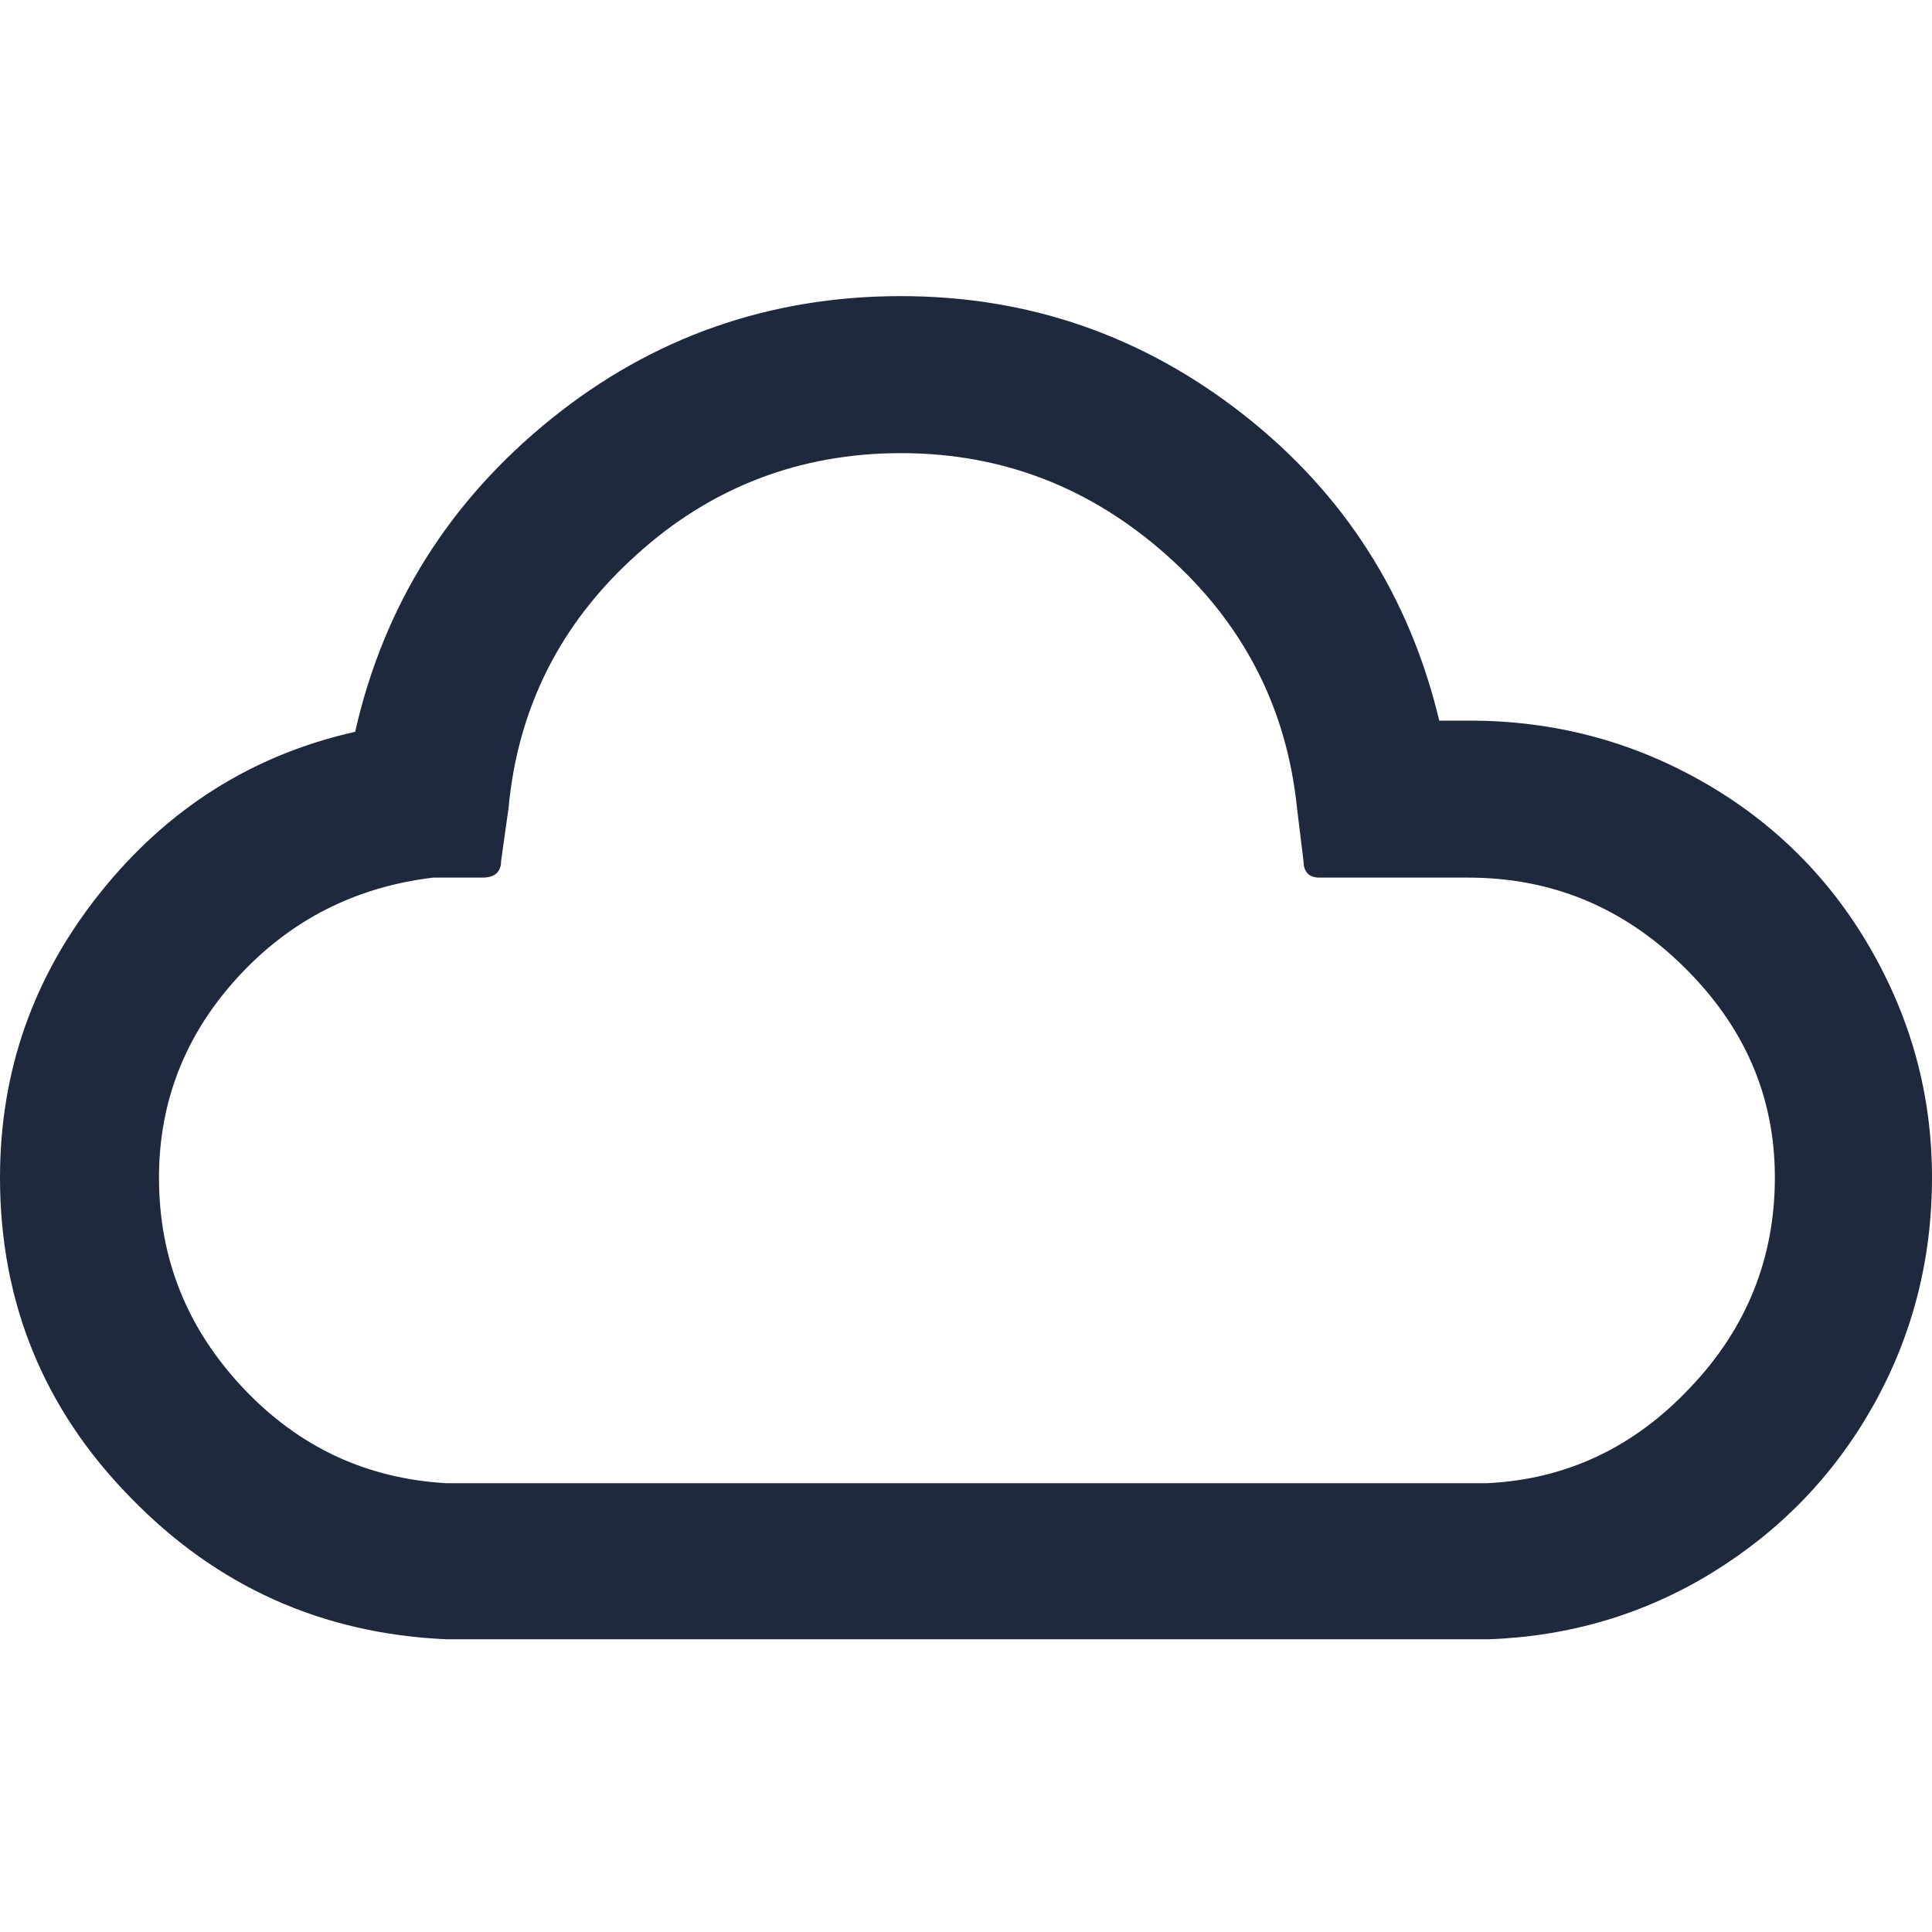
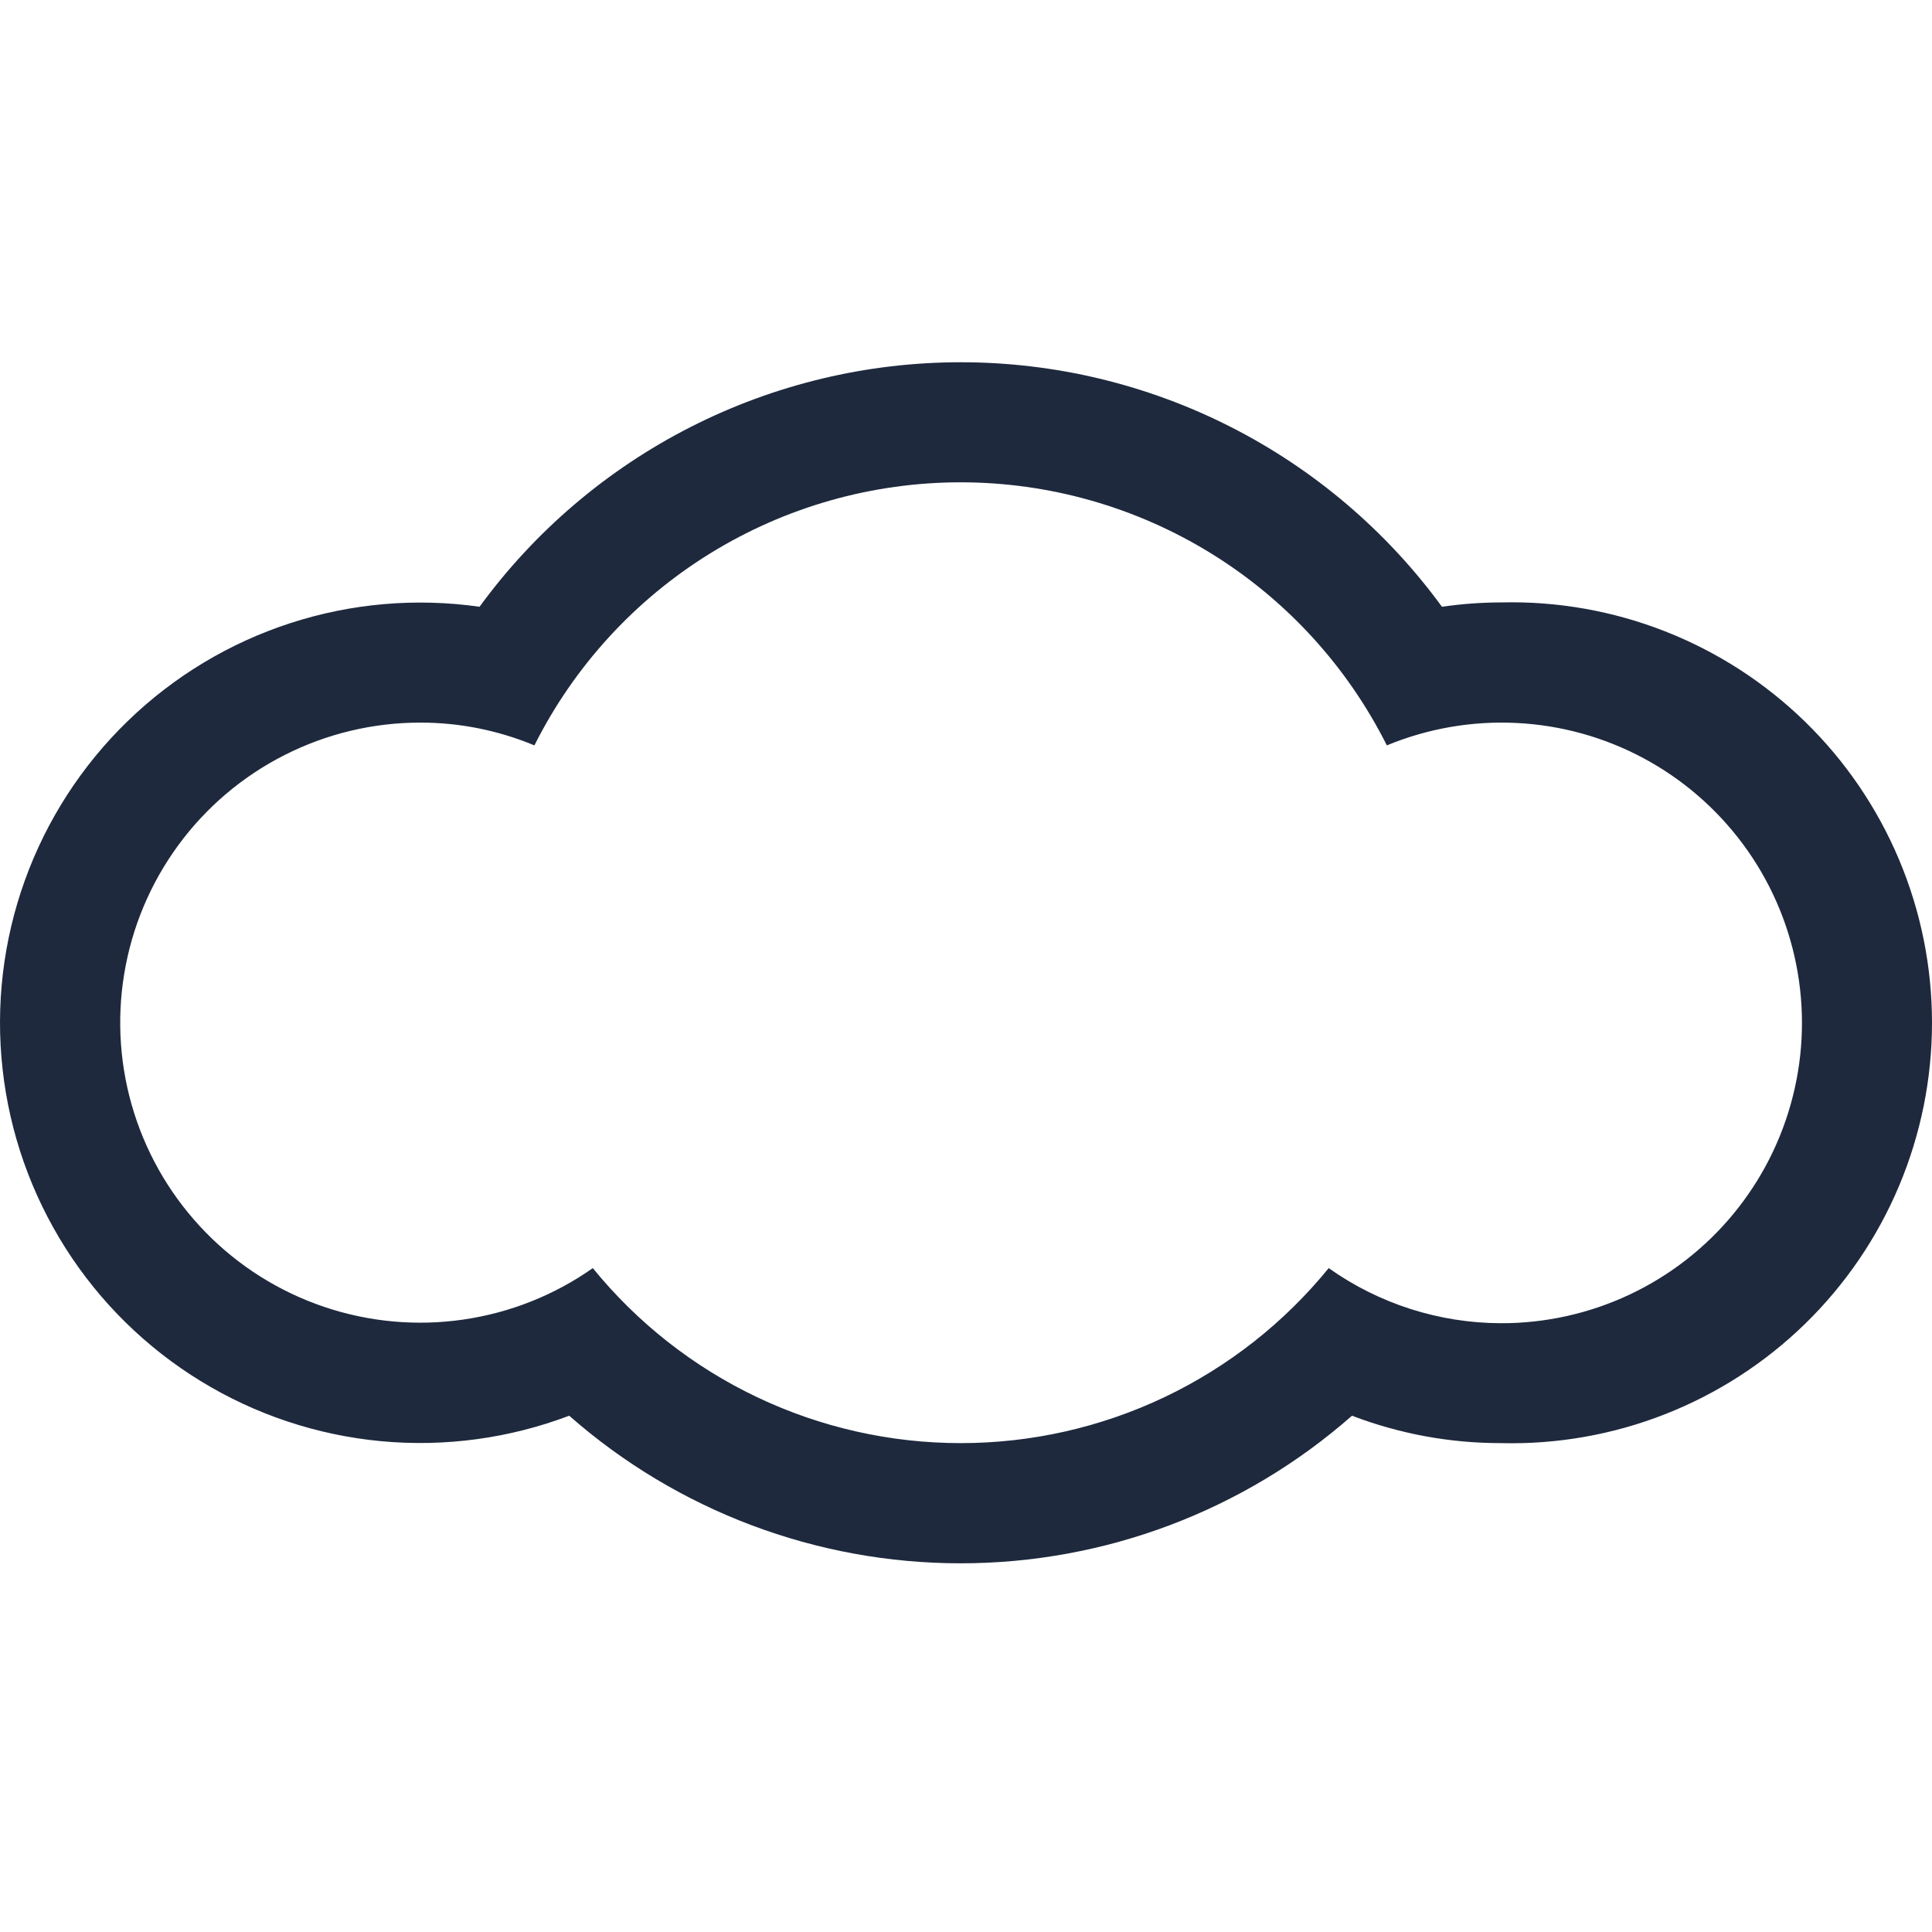
<svg xmlns="http://www.w3.org/2000/svg" width="48" height="48" viewBox="0 0 48 48" fill="none">
-   <path d="M0 29.258C0 26.604 0.832 24.25 2.495 22.173C4.158 20.096 6.26 18.758 8.824 18.181C9.54 15.019 11.18 12.434 13.698 10.404C16.216 8.373 19.126 7.357 22.383 7.357C25.571 7.357 28.412 8.35 30.907 10.311C33.401 12.273 35.018 14.811 35.758 17.904H36.52C38.599 17.904 40.516 18.412 42.271 19.404C44.027 20.396 45.436 21.781 46.452 23.535C47.469 25.289 48 27.181 48 29.258C48 31.289 47.515 33.181 46.545 34.912C45.575 36.643 44.235 38.027 42.549 39.066C40.862 40.104 38.991 40.658 36.982 40.727H11.088C7.992 40.589 5.382 39.412 3.234 37.197C1.086 35.004 0 32.35 0 29.258ZM3.95 29.258C3.95 31.266 4.643 32.996 6.029 34.473C7.415 35.95 9.101 36.735 11.088 36.85H36.935C38.922 36.758 40.608 35.95 41.994 34.473C43.403 32.996 44.096 31.242 44.096 29.258C44.096 27.227 43.334 25.496 41.833 24.019C40.331 22.542 38.553 21.804 36.474 21.804H32.778C32.524 21.804 32.385 21.665 32.385 21.389L32.223 20.073C31.969 17.581 30.884 15.481 28.989 13.796C27.095 12.111 24.901 11.258 22.383 11.258C19.865 11.258 17.648 12.111 15.8 13.796C13.929 15.481 12.866 17.581 12.635 20.073L12.45 21.389C12.45 21.665 12.289 21.804 11.989 21.804H10.764C8.824 22.035 7.207 22.865 5.913 24.273C4.62 25.681 3.95 27.343 3.95 29.258Z" fill="#1E293D" />
+   <path fill-rule="evenodd" clip-rule="evenodd" d="M37.295 14.967C36.803 14.968 36.312 15.004 35.825 15.075C34.451 13.193 32.652 11.662 30.575 10.606C28.497 9.55 26.2 9 23.87 9C21.539 9 19.242 9.55 17.164 10.606C15.087 11.662 13.288 13.193 11.914 15.075C10.337 14.85 8.73 14.989 7.215 15.481C5.7 15.973 4.318 16.805 3.174 17.914C2.03 19.023 1.155 20.378 0.616 21.877C0.077 23.376 -0.112 24.978 0.064 26.561C0.239 28.145 0.775 29.666 1.629 31.011C2.483 32.355 3.634 33.486 4.993 34.317C6.351 35.148 7.882 35.657 9.468 35.806C11.054 35.954 12.653 35.737 14.142 35.173C16.83 37.537 20.287 38.84 23.866 38.84C27.446 38.84 30.903 37.537 33.59 35.173C34.773 35.625 36.029 35.856 37.295 35.854C38.689 35.888 40.075 35.644 41.372 35.134C42.669 34.625 43.851 33.861 44.849 32.888C45.846 31.915 46.639 30.752 47.18 29.468C47.721 28.183 48 26.804 48 25.41C48 24.017 47.721 22.637 47.18 21.353C46.639 20.069 45.846 18.906 44.849 17.933C43.851 16.96 42.669 16.196 41.372 15.687C40.075 15.177 38.689 14.933 37.295 14.967ZM37.295 32.875C35.76 32.872 34.264 32.394 33.011 31.506C31.906 32.864 30.512 33.96 28.931 34.712C27.35 35.464 25.621 35.854 23.87 35.854C22.119 35.854 20.389 35.464 18.808 34.712C17.227 33.96 15.833 32.864 14.728 31.506C13.77 32.18 12.666 32.618 11.506 32.785C10.347 32.953 9.164 32.844 8.054 32.469C6.944 32.094 5.938 31.463 5.118 30.626C4.298 29.789 3.686 28.771 3.333 27.654C2.98 26.537 2.895 25.352 3.086 24.196C3.276 23.04 3.736 21.945 4.429 21C5.121 20.055 6.027 19.287 7.072 18.758C8.117 18.228 9.272 17.952 10.444 17.953C11.416 17.952 12.379 18.145 13.277 18.519C14.262 16.555 15.774 14.903 17.644 13.749C19.514 12.595 21.669 11.983 23.866 11.983C26.064 11.983 28.218 12.595 30.089 13.749C31.959 14.903 33.471 16.555 34.456 18.519C35.476 18.097 36.577 17.907 37.679 17.962C38.781 18.017 39.858 18.315 40.83 18.836C41.803 19.357 42.648 20.088 43.305 20.975C43.962 21.862 44.413 22.883 44.627 23.966C44.842 25.049 44.813 26.165 44.543 27.235C44.274 28.306 43.77 29.303 43.069 30.155C42.368 31.007 41.486 31.693 40.488 32.163C39.489 32.633 38.399 32.877 37.295 32.875Z" fill="#1E293D" />
</svg>
